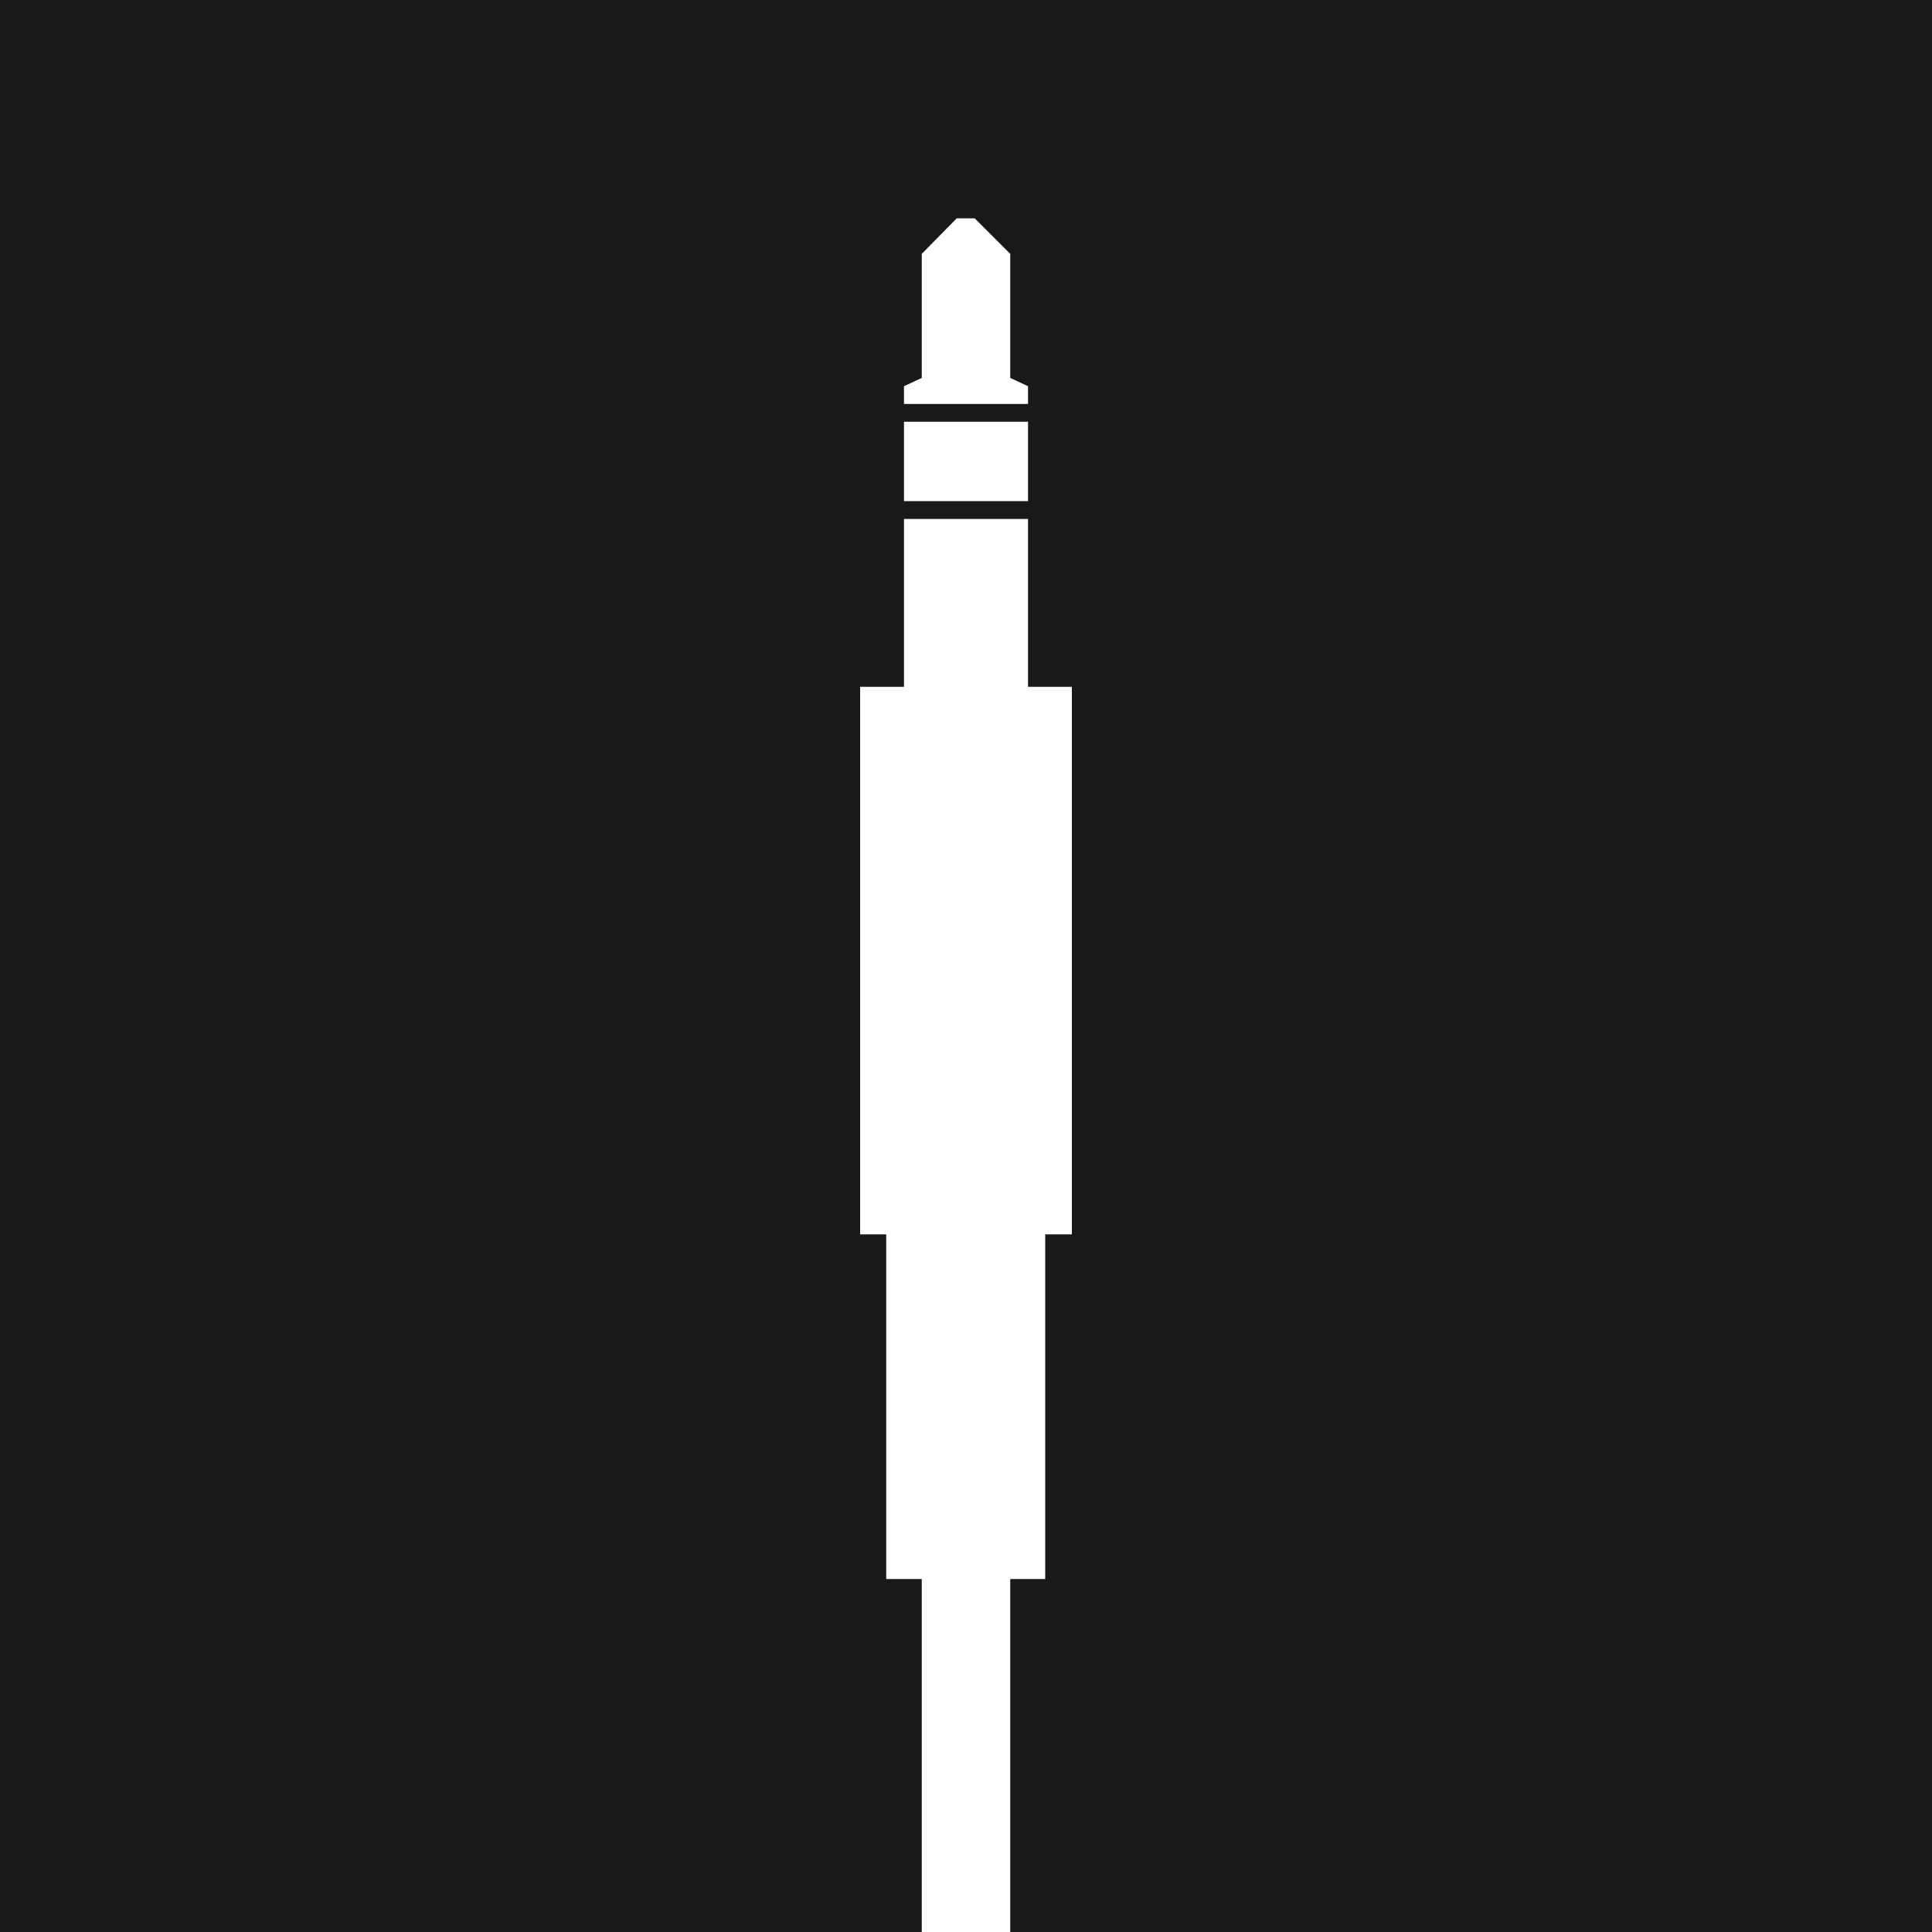
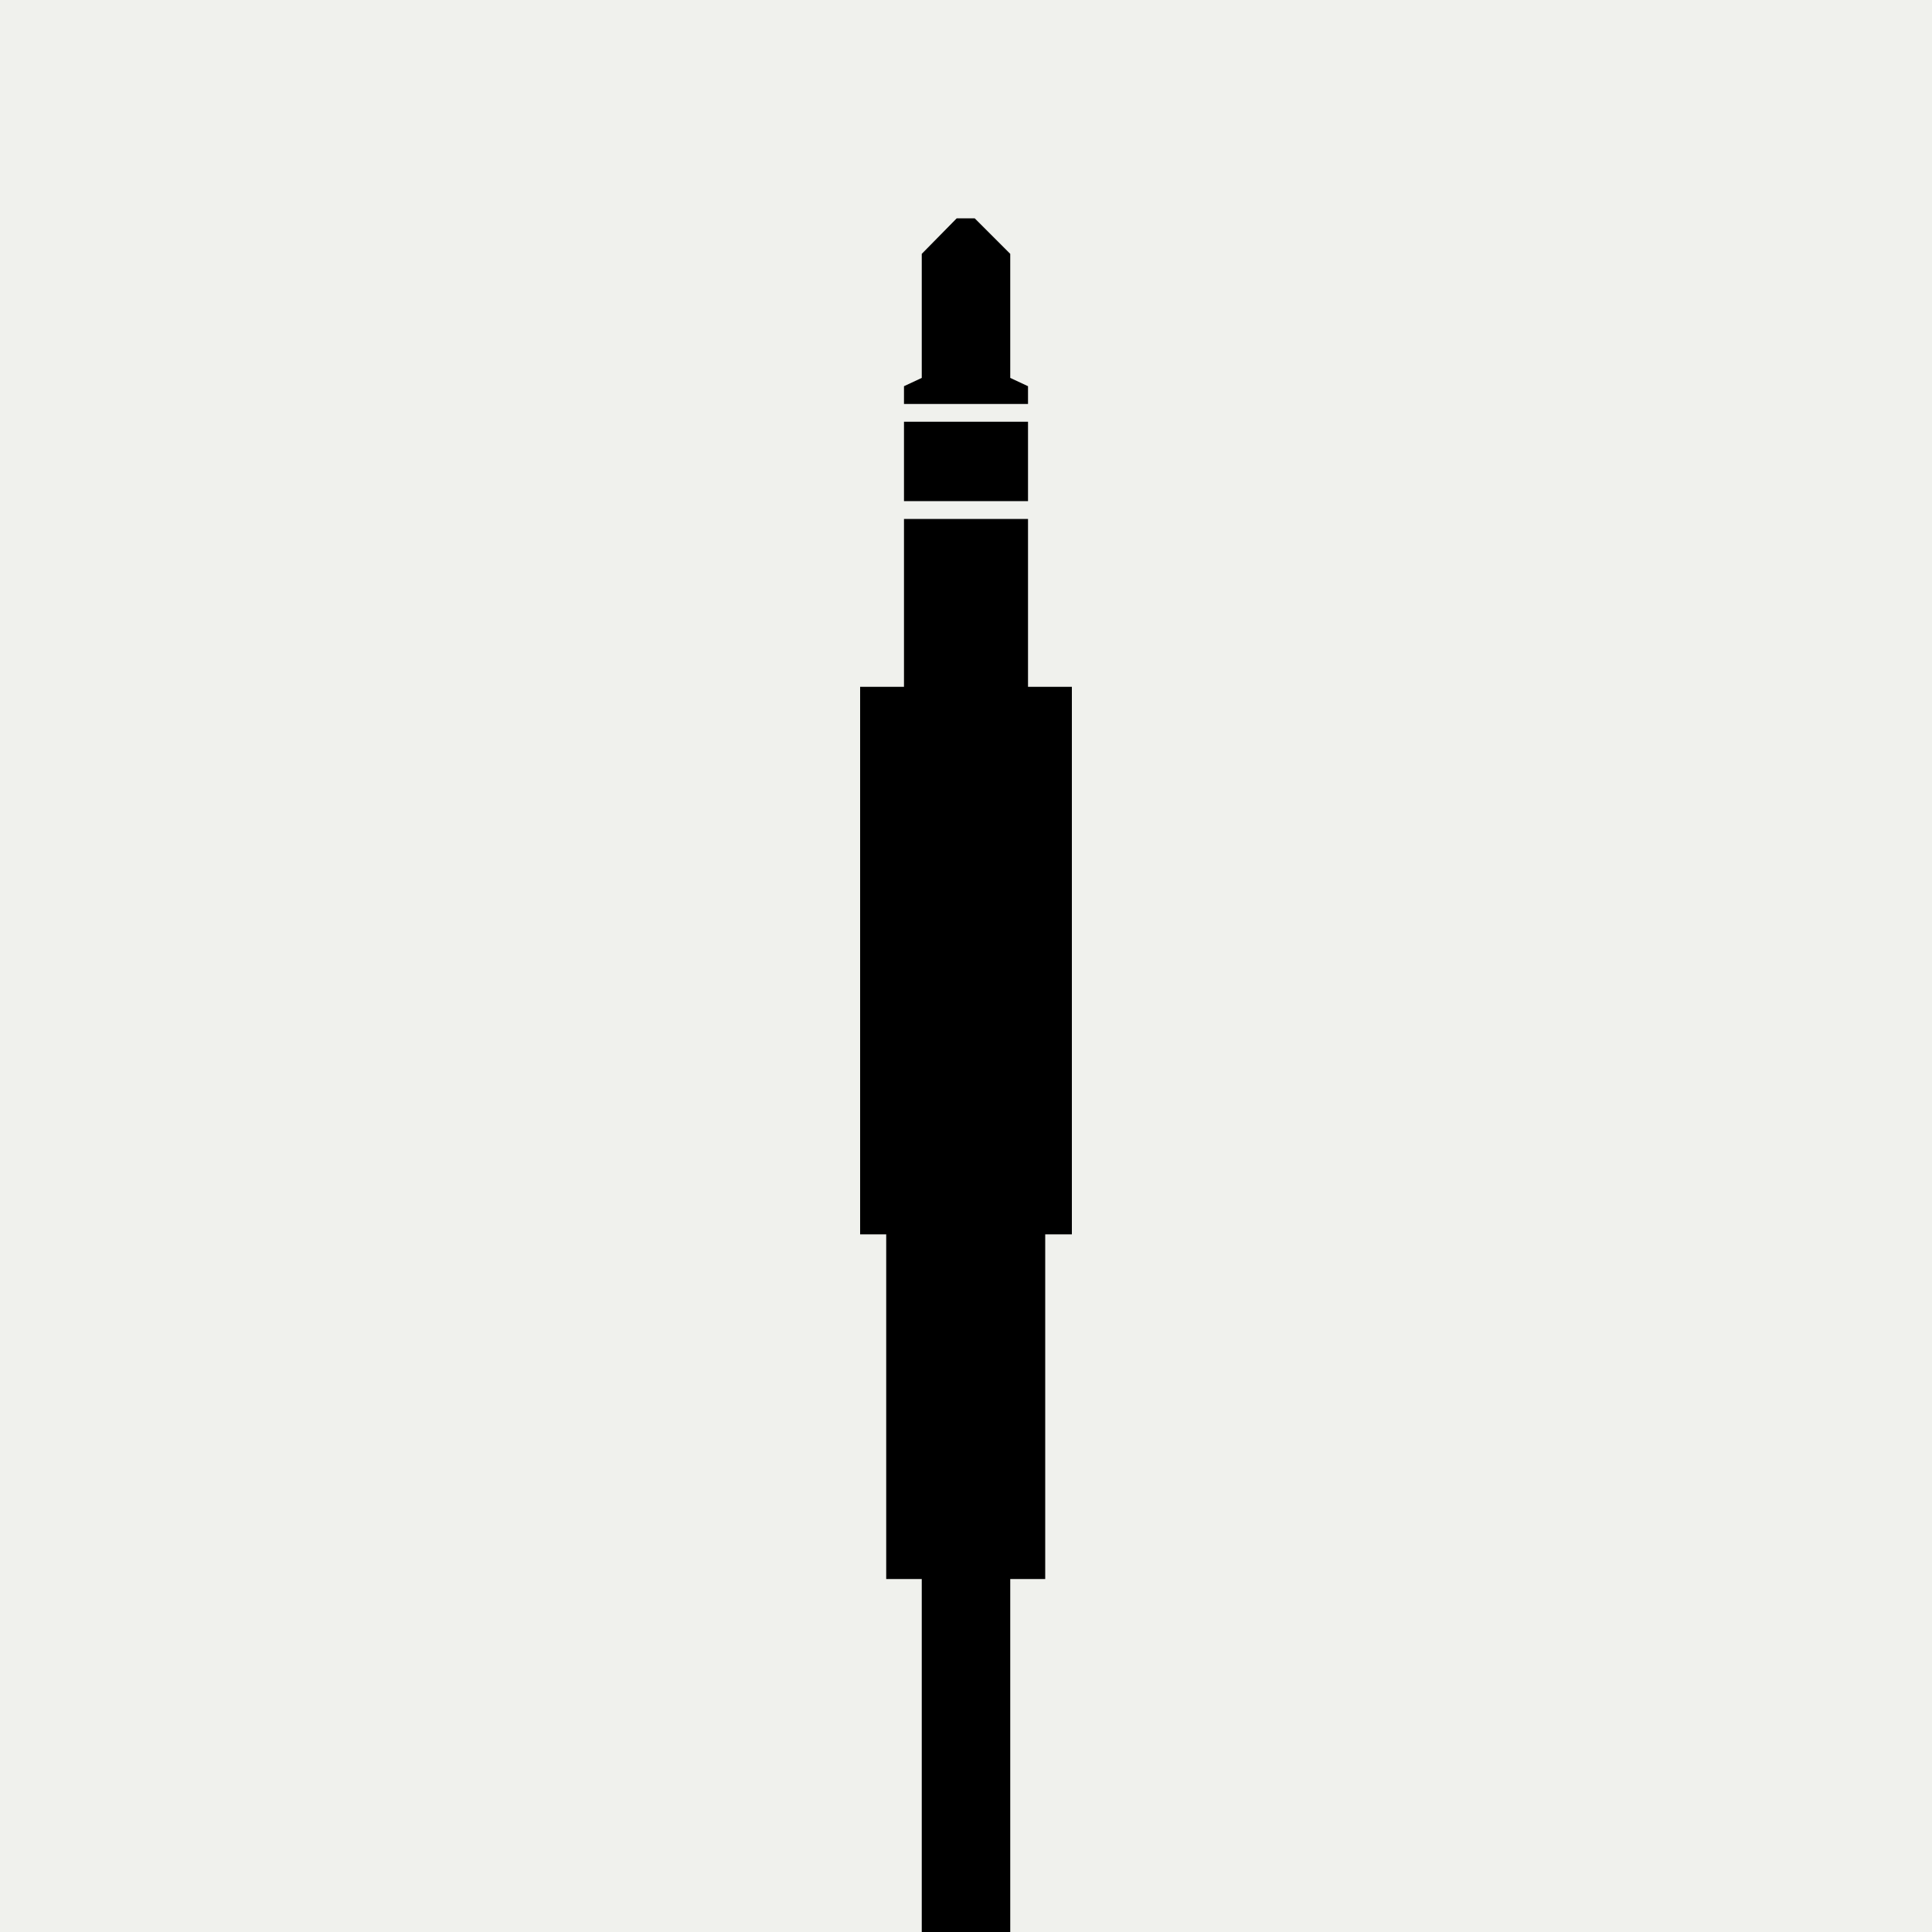
<svg xmlns="http://www.w3.org/2000/svg" width="10000" height="10000" viewBox="0 0 10000 10000">
-   <path id="Shape" fill="#191919" fill-rule="evenodd" stroke="none" d="M 0 10000 L 10000 10000 L 10000 0 L 0 0 Z" />
+   <path id="Shape" fill="#f0f1ed" fill-rule="evenodd" stroke="none" d="M 0 10000 L 10000 10000 L 10000 0 L 0 0 Z" />
  <g id="Group">
-     <path id="Path" fill="#ffffff" fill-rule="evenodd" stroke="none" d="M 4771 18870 C 4771.224 18869.59 4771 16525.016 4771 16401 C 4771 15147.075 4771 8173 4771 8173 L 4587 8173 L 4587 6388.999 L 4452 6388.999 L 4452 3555 L 4679 3555 L 4679 2686 L 5321 2686 L 5321 3555 L 5548 3555 L 5548 6388.999 L 5410 6388.999 L 5410 8173 L 5229 8173 L 5229 16401 L 5229 18870 Z M 5321 2594 C 5322.595 2593.574 4679 2594 4679 2594 L 4679 2183 L 5321 2183 Z M 4679 2091 C 4678.661 2090.484 4679 1999 4679 1999 C 4679 1999 4771 1956 4771 1956 L 4771 1587 L 4771 1314 C 4771 1314 4952 1130.001 4952 1130.001 L 5045 1130.001 C 5045 1130.001 5229 1314 5229 1314 L 5229 1587 L 5229 1956 C 5229 1956 5321 1999 5321 1999 L 5321 2091 Z" />
-     <path id="path1" fill="#000000" fill-rule="evenodd" stroke="none" visibility="hidden" d="M 4771 18870 C 4771.224 18869.59 4771 16525.016 4771 16401 C 4771 15147.075 4771 8173 4771 8173 L 4587 8173 L 4587 6388.999 L 4452 6388.999 L 4452 3555 L 4679 3555 L 4679 2686 L 5321 2686 L 5321 3555 L 5548 3555 L 5548 6388.999 L 5410 6388.999 L 5410 8173 L 5229 8173 L 5229 16401 L 5229 18870 Z M 5321 2594 C 5322.595 2593.574 4679 2594 4679 2594 L 4679 2183 L 5321 2183 Z M 4679 2091 C 4678.661 2090.484 4679 1999 4679 1999 C 4679 1999 4771 1956 4771 1956 L 4771 1587 L 4771 1314 C 4771 1314 4952 1130.001 4952 1130.001 L 5045 1130.001 C 5045 1130.001 5229 1314 5229 1314 L 5229 1587 L 5229 1956 C 5229 1956 5321 1999 5321 1999 L 5321 2091 Z" />
-     <path id="path2" fill="#0f0f0f" fill-rule="evenodd" stroke="none" visibility="hidden" d="M 4771 18870 C 4771.224 18869.59 4771 16525.016 4771 16401 C 4771 15147.075 4771 8173 4771 8173 L 4587 8173 L 4587 6388.999 L 4452 6388.999 L 4452 3555 L 4679 3555 L 4679 2686 L 5321 2686 L 5321 3555 L 5548 3555 L 5548 6388.999 L 5410 6388.999 L 5410 8173 L 5229 8173 L 5229 16401 L 5229 18870 Z M 5321 2594 C 5322.595 2593.574 4679 2594 4679 2594 L 4679 2183 L 5321 2183 Z M 4679 2091 C 4678.661 2090.484 4679 1999 4679 1999 C 4679 1999 4771 1956 4771 1956 L 4771 1587 L 4771 1314 C 4771 1314 4952 1130.001 4952 1130.001 L 5045 1130.001 C 5045 1130.001 5229 1314 5229 1314 L 5229 1587 L 5229 1956 C 5229 1956 5321 1999 5321 1999 L 5321 2091 Z" />
+     <path id="Path" fill="#000000" fill-rule="evenodd" stroke="none" d="M 4771 18870 C 4771.224 18869.59 4771 16525.016 4771 16401 C 4771 15147.075 4771 8173 4771 8173 L 4587 8173 L 4587 6388.999 L 4452 6388.999 L 4452 3555 L 4679 3555 L 4679 2686 L 5321 2686 L 5321 3555 L 5548 3555 L 5548 6388.999 L 5410 6388.999 L 5410 8173 L 5229 8173 L 5229 16401 L 5229 18870 Z M 5321 2594 C 5322.595 2593.574 4679 2594 4679 2594 L 4679 2183 L 5321 2183 Z M 4679 2091 C 4678.661 2090.484 4679 1999 4679 1999 C 4679 1999 4771 1956 4771 1956 L 4771 1587 L 4771 1314 C 4771 1314 4952 1130.001 4952 1130.001 L 5045 1130.001 C 5045 1130.001 5229 1314 5229 1314 L 5229 1587 L 5229 1956 C 5229 1956 5321 1999 5321 1999 L 5321 2091 Z" />
  </g>
</svg>
